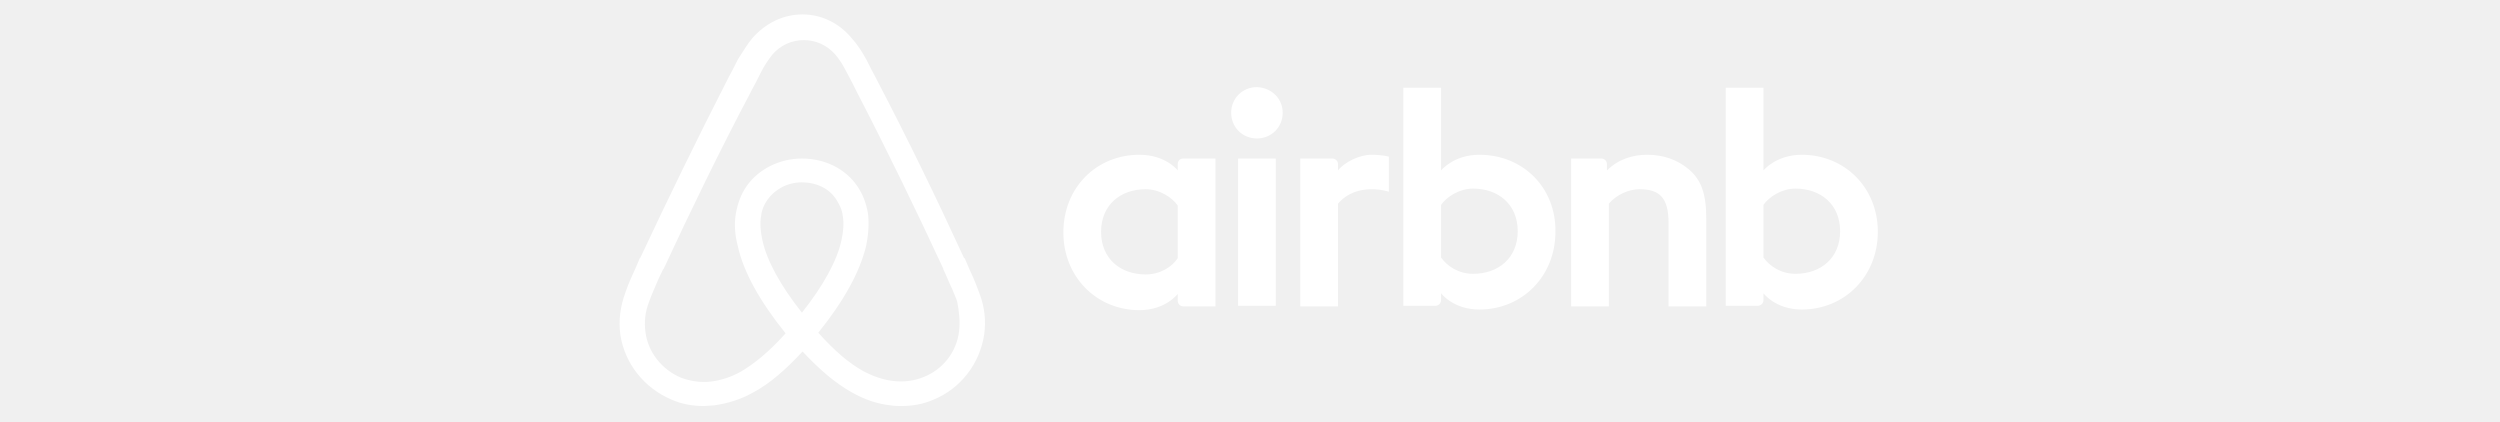
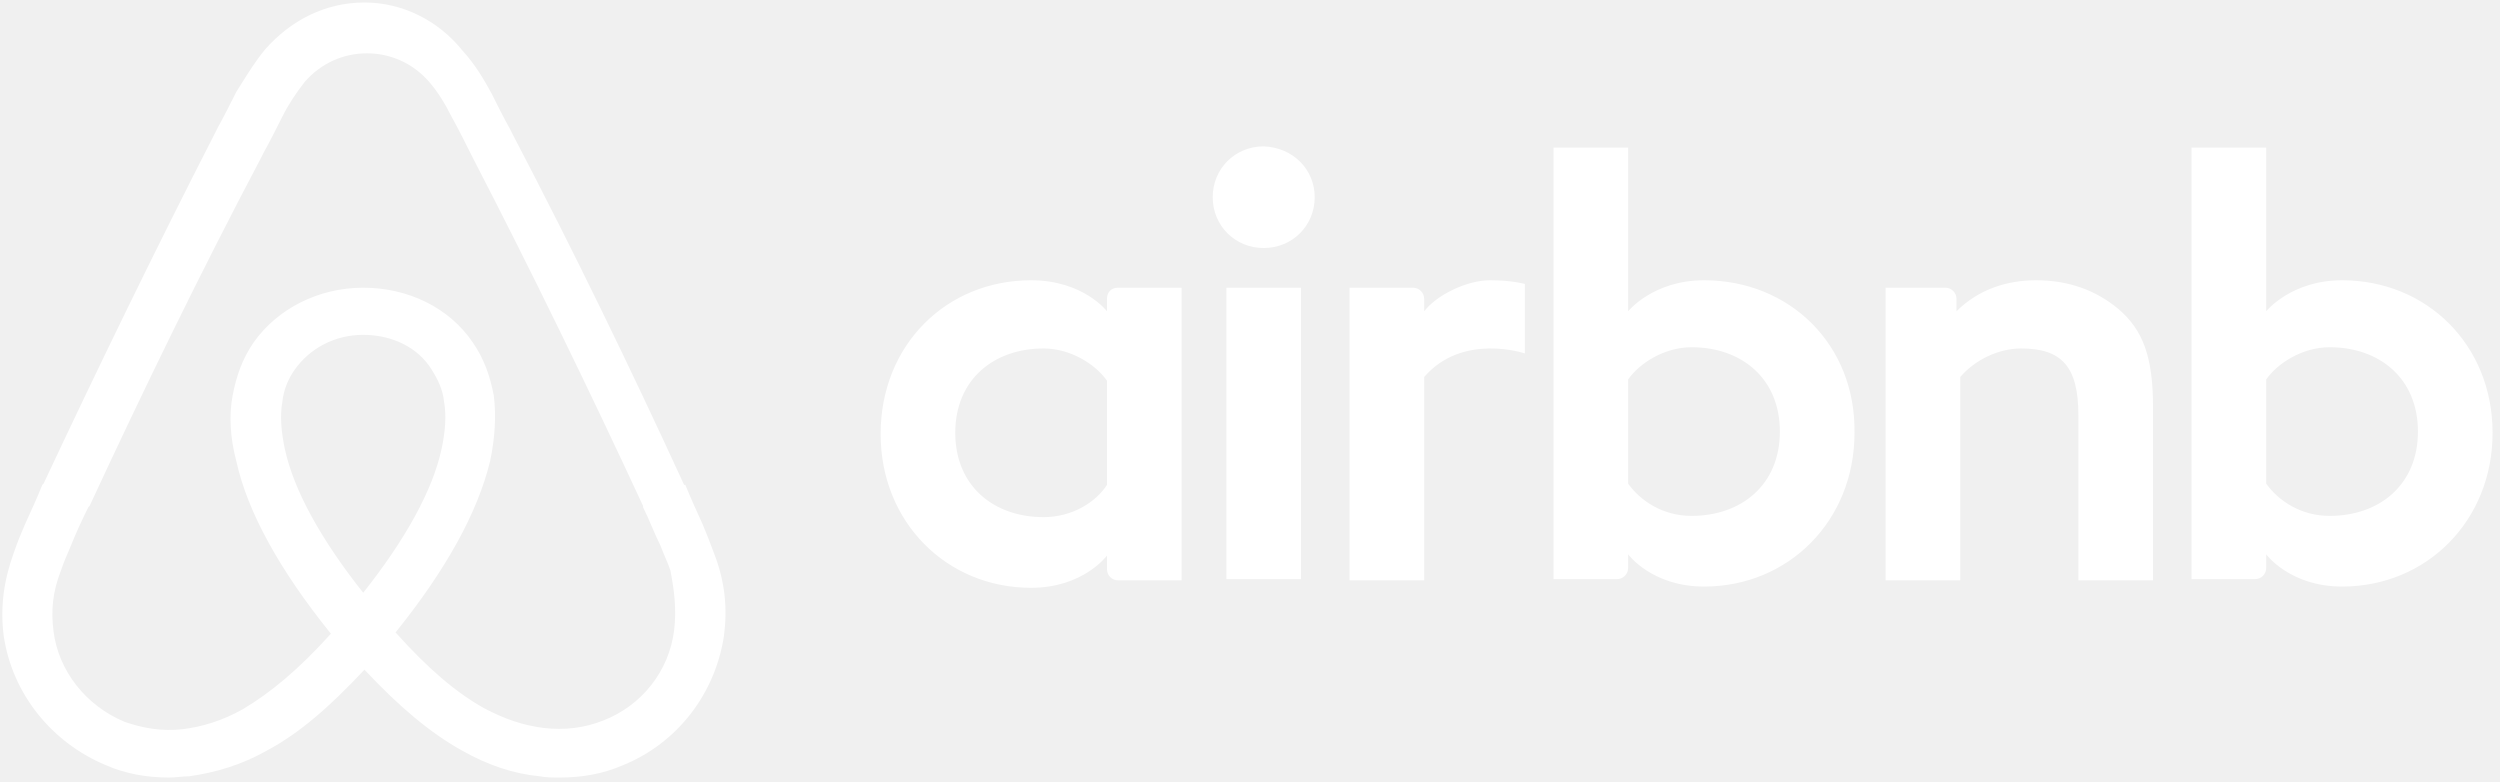
- <svg xmlns="http://www.w3.org/2000/svg" width="190" height="32" viewBox="0 0 190 32" fill="none">
-   <path fill-rule="evenodd" clip-rule="evenodd" d="M74.416 22.238L74.416 22.239C74.846 23.334 74.941 24.381 74.798 25.429C74.464 27.619 73.031 29.524 70.929 30.381C70.165 30.715 69.353 30.858 68.494 30.858C68.255 30.858 67.968 30.858 67.729 30.81C66.726 30.715 65.723 30.381 64.721 29.81C63.526 29.143 62.332 28.143 60.995 26.715C59.658 28.143 58.511 29.143 57.27 29.81C56.267 30.381 55.264 30.667 54.261 30.81C54.141 30.81 54.01 30.822 53.879 30.834C53.747 30.846 53.616 30.858 53.497 30.858C52.637 30.858 51.825 30.715 51.061 30.381C49.007 29.524 47.479 27.667 47.144 25.429C47.001 24.334 47.144 23.286 47.526 22.239C47.67 21.81 47.813 21.477 47.956 21.143L47.956 21.143C48.195 20.619 48.434 20.096 48.625 19.619L48.673 19.572C50.774 15.096 52.971 10.572 55.264 6.096L55.359 5.905C55.598 5.477 55.837 5 56.076 4.524C56.14 4.424 56.204 4.321 56.269 4.218L56.269 4.217C56.542 3.782 56.827 3.328 57.174 2.905C58.177 1.762 59.514 1.096 60.995 1.096C62.428 1.096 63.813 1.762 64.768 2.953C65.246 3.477 65.58 4.048 65.867 4.572C66.106 5.048 66.344 5.524 66.583 5.953L66.679 6.143C69.019 10.62 71.216 15.143 73.27 19.619H73.317C73.508 20.096 73.747 20.619 73.986 21.143L73.986 21.143C74.129 21.477 74.273 21.858 74.416 22.238L74.416 22.238L74.416 22.238ZM97.485 8.572C97.485 9.667 96.625 10.524 95.526 10.524C94.428 10.524 93.568 9.667 93.568 8.572C93.568 7.477 94.428 6.62 95.526 6.62C96.673 6.667 97.485 7.524 97.485 8.572ZM89.508 12.477V12.953C89.508 12.953 88.601 11.762 86.595 11.762C83.347 11.762 80.816 14.239 80.816 17.667C80.816 21.048 83.347 23.572 86.595 23.572C88.601 23.572 89.508 22.334 89.508 22.334V22.858C89.508 23.096 89.7 23.286 89.938 23.286H92.374V12.048H89.938C89.652 12.048 89.508 12.239 89.508 12.477ZM87.073 20.858C88.171 20.858 89.079 20.286 89.508 19.619V15.62C89.079 15.001 88.124 14.381 87.073 14.381C85.162 14.381 83.682 15.572 83.682 17.619C83.682 19.667 85.162 20.858 87.073 20.858ZM96.959 12.048V23.239H94.094V12.048H96.959ZM134.022 12.953C134.022 12.953 134.977 11.762 136.935 11.762C140.183 11.762 142.715 14.239 142.715 17.619C142.715 21 140.183 23.524 136.935 23.524C134.929 23.524 134.022 22.286 134.022 22.286V22.81C134.022 23.048 133.831 23.239 133.592 23.239H131.156V6.667H134.022V12.953ZM136.458 20.81C135.359 20.81 134.5 20.239 134.022 19.572V15.572C134.452 14.953 135.407 14.334 136.458 14.334C138.368 14.334 139.849 15.524 139.849 17.572C139.849 19.619 138.368 20.81 136.458 20.81ZM129.676 23.286V16.619C129.676 14.715 129.294 13.667 128.338 12.858C127.479 12.143 126.428 11.762 125.186 11.762C124.088 11.762 122.989 12.096 122.129 12.953V12.477C122.129 12.239 121.938 12.048 121.7 12.048H119.407V23.286H122.273V15.477C122.846 14.81 123.753 14.381 124.613 14.381C126.189 14.381 126.81 15.096 126.81 16.953V23.286H129.676ZM112.434 11.762C110.476 11.762 109.52 12.953 109.52 12.953V6.667H106.655V23.239H109.091C109.329 23.239 109.52 23.048 109.52 22.81V22.286C109.52 22.286 110.428 23.524 112.434 23.524C115.682 23.524 118.213 21 118.213 17.619C118.261 14.239 115.729 11.762 112.434 11.762ZM109.52 19.572C109.998 20.239 110.858 20.81 111.956 20.81C113.867 20.81 115.347 19.619 115.347 17.572C115.347 15.524 113.867 14.334 111.956 14.334C110.906 14.334 109.95 14.953 109.52 15.572V19.572ZM104.219 11.762C105.079 11.762 105.556 11.905 105.556 11.905V14.572C105.556 14.572 103.168 13.762 101.688 15.477V23.286H98.822V12.048H101.258C101.497 12.048 101.688 12.239 101.688 12.477V12.953C102.165 12.334 103.312 11.762 104.219 11.762ZM60.947 23.762C59.324 21.715 58.273 19.81 57.938 18.239C57.795 17.572 57.747 16.953 57.843 16.429C57.891 15.953 58.082 15.524 58.321 15.191C58.894 14.381 59.849 13.858 60.947 13.858C62.046 13.858 63.049 14.334 63.574 15.191C63.813 15.572 64.004 15.953 64.052 16.429C64.147 16.953 64.1 17.572 63.956 18.239C63.622 19.81 62.571 21.715 60.947 23.762ZM70.165 28.667C71.646 28.096 72.697 26.762 72.888 25.191C72.983 24.381 72.888 23.667 72.744 22.905C72.693 22.75 72.627 22.596 72.555 22.426C72.494 22.282 72.428 22.128 72.362 21.953C72.243 21.715 72.135 21.465 72.028 21.215C71.921 20.965 71.813 20.715 71.694 20.477V20.429C69.64 16 67.443 11.477 65.15 7.048L65.055 6.858C64.816 6.381 64.577 5.905 64.338 5.477C64.1 5 63.813 4.524 63.479 4.143C62.858 3.429 61.998 3.048 61.091 3.048C60.183 3.048 59.324 3.429 58.703 4.143C58.368 4.572 58.082 5 57.843 5.477C57.604 5.953 57.365 6.429 57.126 6.858L57.031 7.048C54.691 11.477 52.494 16 50.44 20.429L50.392 20.477C50.153 20.953 49.914 21.477 49.724 21.953L49.723 21.953C49.58 22.286 49.437 22.619 49.341 22.905C49.007 23.762 48.959 24.477 49.055 25.239C49.246 26.762 50.297 28.096 51.777 28.715C52.446 28.953 53.21 29.096 54.022 29C54.786 28.905 55.55 28.667 56.315 28.239C57.365 27.619 58.464 26.715 59.706 25.334C57.747 22.905 56.505 20.667 56.076 18.715C55.837 17.81 55.789 16.953 55.932 16.191C56.076 15.429 56.315 14.762 56.744 14.143C57.652 12.858 59.228 12.048 60.947 12.048C62.667 12.048 64.243 12.81 65.15 14.143C65.58 14.762 65.819 15.429 65.962 16.191C66.058 16.953 66.01 17.81 65.819 18.715C65.341 20.667 64.147 22.858 62.189 25.286C63.431 26.667 64.482 27.572 65.58 28.191C66.392 28.619 67.109 28.858 67.873 28.953C68.685 29.048 69.449 28.953 70.165 28.667Z" fill="white" />
+ <svg xmlns="http://www.w3.org/2000/svg" width="96" height="30" viewBox="0 0 96 30" fill="none">
+   <path fill-rule="evenodd" clip-rule="evenodd" d="M27.416 21.238L27.416 21.239C27.846 22.334 27.941 23.381 27.798 24.429C27.464 26.619 26.031 28.524 23.929 29.381C23.165 29.715 22.353 29.858 21.494 29.858C21.255 29.858 20.968 29.858 20.729 29.81C19.726 29.715 18.723 29.381 17.721 28.81C16.526 28.143 15.332 27.143 13.995 25.715C12.658 27.143 11.511 28.143 10.27 28.81C9.267 29.381 8.264 29.667 7.261 29.81C7.141 29.81 7.01 29.822 6.879 29.834C6.747 29.846 6.616 29.858 6.497 29.858C5.637 29.858 4.825 29.715 4.061 29.381C2.007 28.524 0.479 26.667 0.144 24.429C0.001 23.334 0.144 22.286 0.526 21.239C0.67 20.81 0.813 20.477 0.956 20.143L0.956 20.143C1.195 19.619 1.434 19.096 1.625 18.619L1.673 18.572C3.774 14.096 5.971 9.572 8.264 5.096L8.359 4.905C8.598 4.477 8.837 4 9.076 3.524C9.14 3.424 9.204 3.321 9.269 3.218L9.269 3.217C9.542 2.782 9.827 2.328 10.174 1.905C11.177 0.762 12.514 0.096 13.995 0.096C15.428 0.096 16.813 0.762 17.768 1.953C18.246 2.477 18.58 3.048 18.867 3.572C19.105 4.048 19.344 4.524 19.583 4.953L19.679 5.143C22.019 9.62 24.216 14.143 26.27 18.619H26.317C26.509 19.096 26.747 19.619 26.986 20.143L26.986 20.143C27.129 20.477 27.273 20.858 27.416 21.238L27.416 21.238L27.416 21.238ZM50.485 7.572C50.485 8.667 49.625 9.524 48.526 9.524C47.428 9.524 46.568 8.667 46.568 7.572C46.568 6.477 47.428 5.62 48.526 5.62C49.673 5.667 50.485 6.524 50.485 7.572ZM42.508 11.477V11.953C42.508 11.953 41.601 10.762 39.595 10.762C36.347 10.762 33.816 13.239 33.816 16.667C33.816 20.048 36.347 22.572 39.595 22.572C41.601 22.572 42.508 21.334 42.508 21.334V21.858C42.508 22.096 42.7 22.286 42.938 22.286H45.374V11.048H42.938C42.652 11.048 42.508 11.239 42.508 11.477ZM40.073 19.858C41.171 19.858 42.079 19.286 42.508 18.619V14.62C42.079 14.001 41.123 13.381 40.073 13.381C38.162 13.381 36.682 14.572 36.682 16.619C36.682 18.667 38.162 19.858 40.073 19.858ZM49.959 11.048V22.239H47.094V11.048H49.959ZM87.022 11.953C87.022 11.953 87.977 10.762 89.935 10.762C93.183 10.762 95.715 13.239 95.715 16.619C95.715 20 93.183 22.524 89.935 22.524C87.929 22.524 87.022 21.286 87.022 21.286V21.81C87.022 22.048 86.831 22.239 86.592 22.239H84.156V5.667H87.022V11.953ZM89.458 19.81C88.359 19.81 87.5 19.239 87.022 18.572V14.572C87.452 13.953 88.407 13.334 89.458 13.334C91.368 13.334 92.849 14.524 92.849 16.572C92.849 18.619 91.368 19.81 89.458 19.81ZM82.676 22.286V15.62C82.676 13.715 82.294 12.667 81.338 11.858C80.479 11.143 79.428 10.762 78.186 10.762C77.088 10.762 75.989 11.096 75.129 11.953V11.477C75.129 11.239 74.938 11.048 74.7 11.048H72.407V22.286H75.273V14.477C75.846 13.81 76.753 13.381 77.613 13.381C79.189 13.381 79.81 14.096 79.81 15.953V22.286H82.676ZM65.434 10.762C63.476 10.762 62.52 11.953 62.52 11.953V5.667H59.655V22.239H62.091C62.329 22.239 62.52 22.048 62.52 21.81V21.286C62.52 21.286 63.428 22.524 65.434 22.524C68.682 22.524 71.213 20 71.213 16.619C71.261 13.239 68.729 10.762 65.434 10.762ZM62.52 18.572C62.998 19.239 63.858 19.81 64.956 19.81C66.867 19.81 68.347 18.619 68.347 16.572C68.347 14.524 66.867 13.334 64.956 13.334C63.906 13.334 62.95 13.953 62.52 14.572V18.572ZM57.219 10.762C58.079 10.762 58.556 10.905 58.556 10.905V13.572C58.556 13.572 56.168 12.762 54.688 14.477V22.286H51.822V11.048H54.258C54.497 11.048 54.688 11.239 54.688 11.477V11.953C55.165 11.334 56.312 10.762 57.219 10.762ZM13.947 22.762C12.323 20.715 11.273 18.81 10.938 17.239C10.795 16.572 10.747 15.953 10.843 15.429C10.891 14.953 11.082 14.524 11.32 14.191C11.894 13.381 12.849 12.858 13.947 12.858C15.046 12.858 16.049 13.334 16.574 14.191C16.813 14.572 17.004 14.953 17.052 15.429C17.147 15.953 17.1 16.572 16.956 17.239C16.622 18.81 15.571 20.715 13.947 22.762ZM23.165 27.667C24.646 27.096 25.697 25.762 25.888 24.191C25.983 23.381 25.888 22.667 25.744 21.905C25.693 21.75 25.627 21.596 25.555 21.426C25.494 21.282 25.428 21.128 25.362 20.953C25.243 20.715 25.135 20.465 25.028 20.215C24.921 19.965 24.813 19.715 24.694 19.477V19.429C22.64 15.001 20.443 10.477 18.15 6.048L18.055 5.858C17.816 5.381 17.577 4.905 17.338 4.477C17.1 4 16.813 3.524 16.479 3.143C15.858 2.429 14.998 2.048 14.091 2.048C13.183 2.048 12.323 2.429 11.703 3.143C11.368 3.572 11.082 4 10.843 4.477C10.604 4.953 10.365 5.429 10.126 5.858L10.031 6.048C7.691 10.477 5.494 15.001 3.44 19.429L3.392 19.477C3.153 19.953 2.914 20.477 2.723 20.953L2.723 20.953C2.58 21.286 2.437 21.619 2.341 21.905C2.007 22.762 1.959 23.477 2.055 24.239C2.246 25.762 3.297 27.096 4.777 27.715C5.446 27.953 6.21 28.096 7.022 28C7.786 27.905 8.55 27.667 9.315 27.239C10.365 26.619 11.464 25.715 12.706 24.334C10.747 21.905 9.506 19.667 9.076 17.715C8.837 16.81 8.789 15.953 8.932 15.191C9.076 14.429 9.315 13.762 9.744 13.143C10.652 11.858 12.228 11.048 13.947 11.048C15.667 11.048 17.243 11.81 18.15 13.143C18.58 13.762 18.819 14.429 18.962 15.191C19.058 15.953 19.01 16.81 18.819 17.715C18.341 19.667 17.147 21.858 15.189 24.286C16.431 25.667 17.482 26.572 18.58 27.191C19.392 27.619 20.108 27.858 20.873 27.953C21.685 28.048 22.449 27.953 23.165 27.667Z" fill="white" />
</svg>
